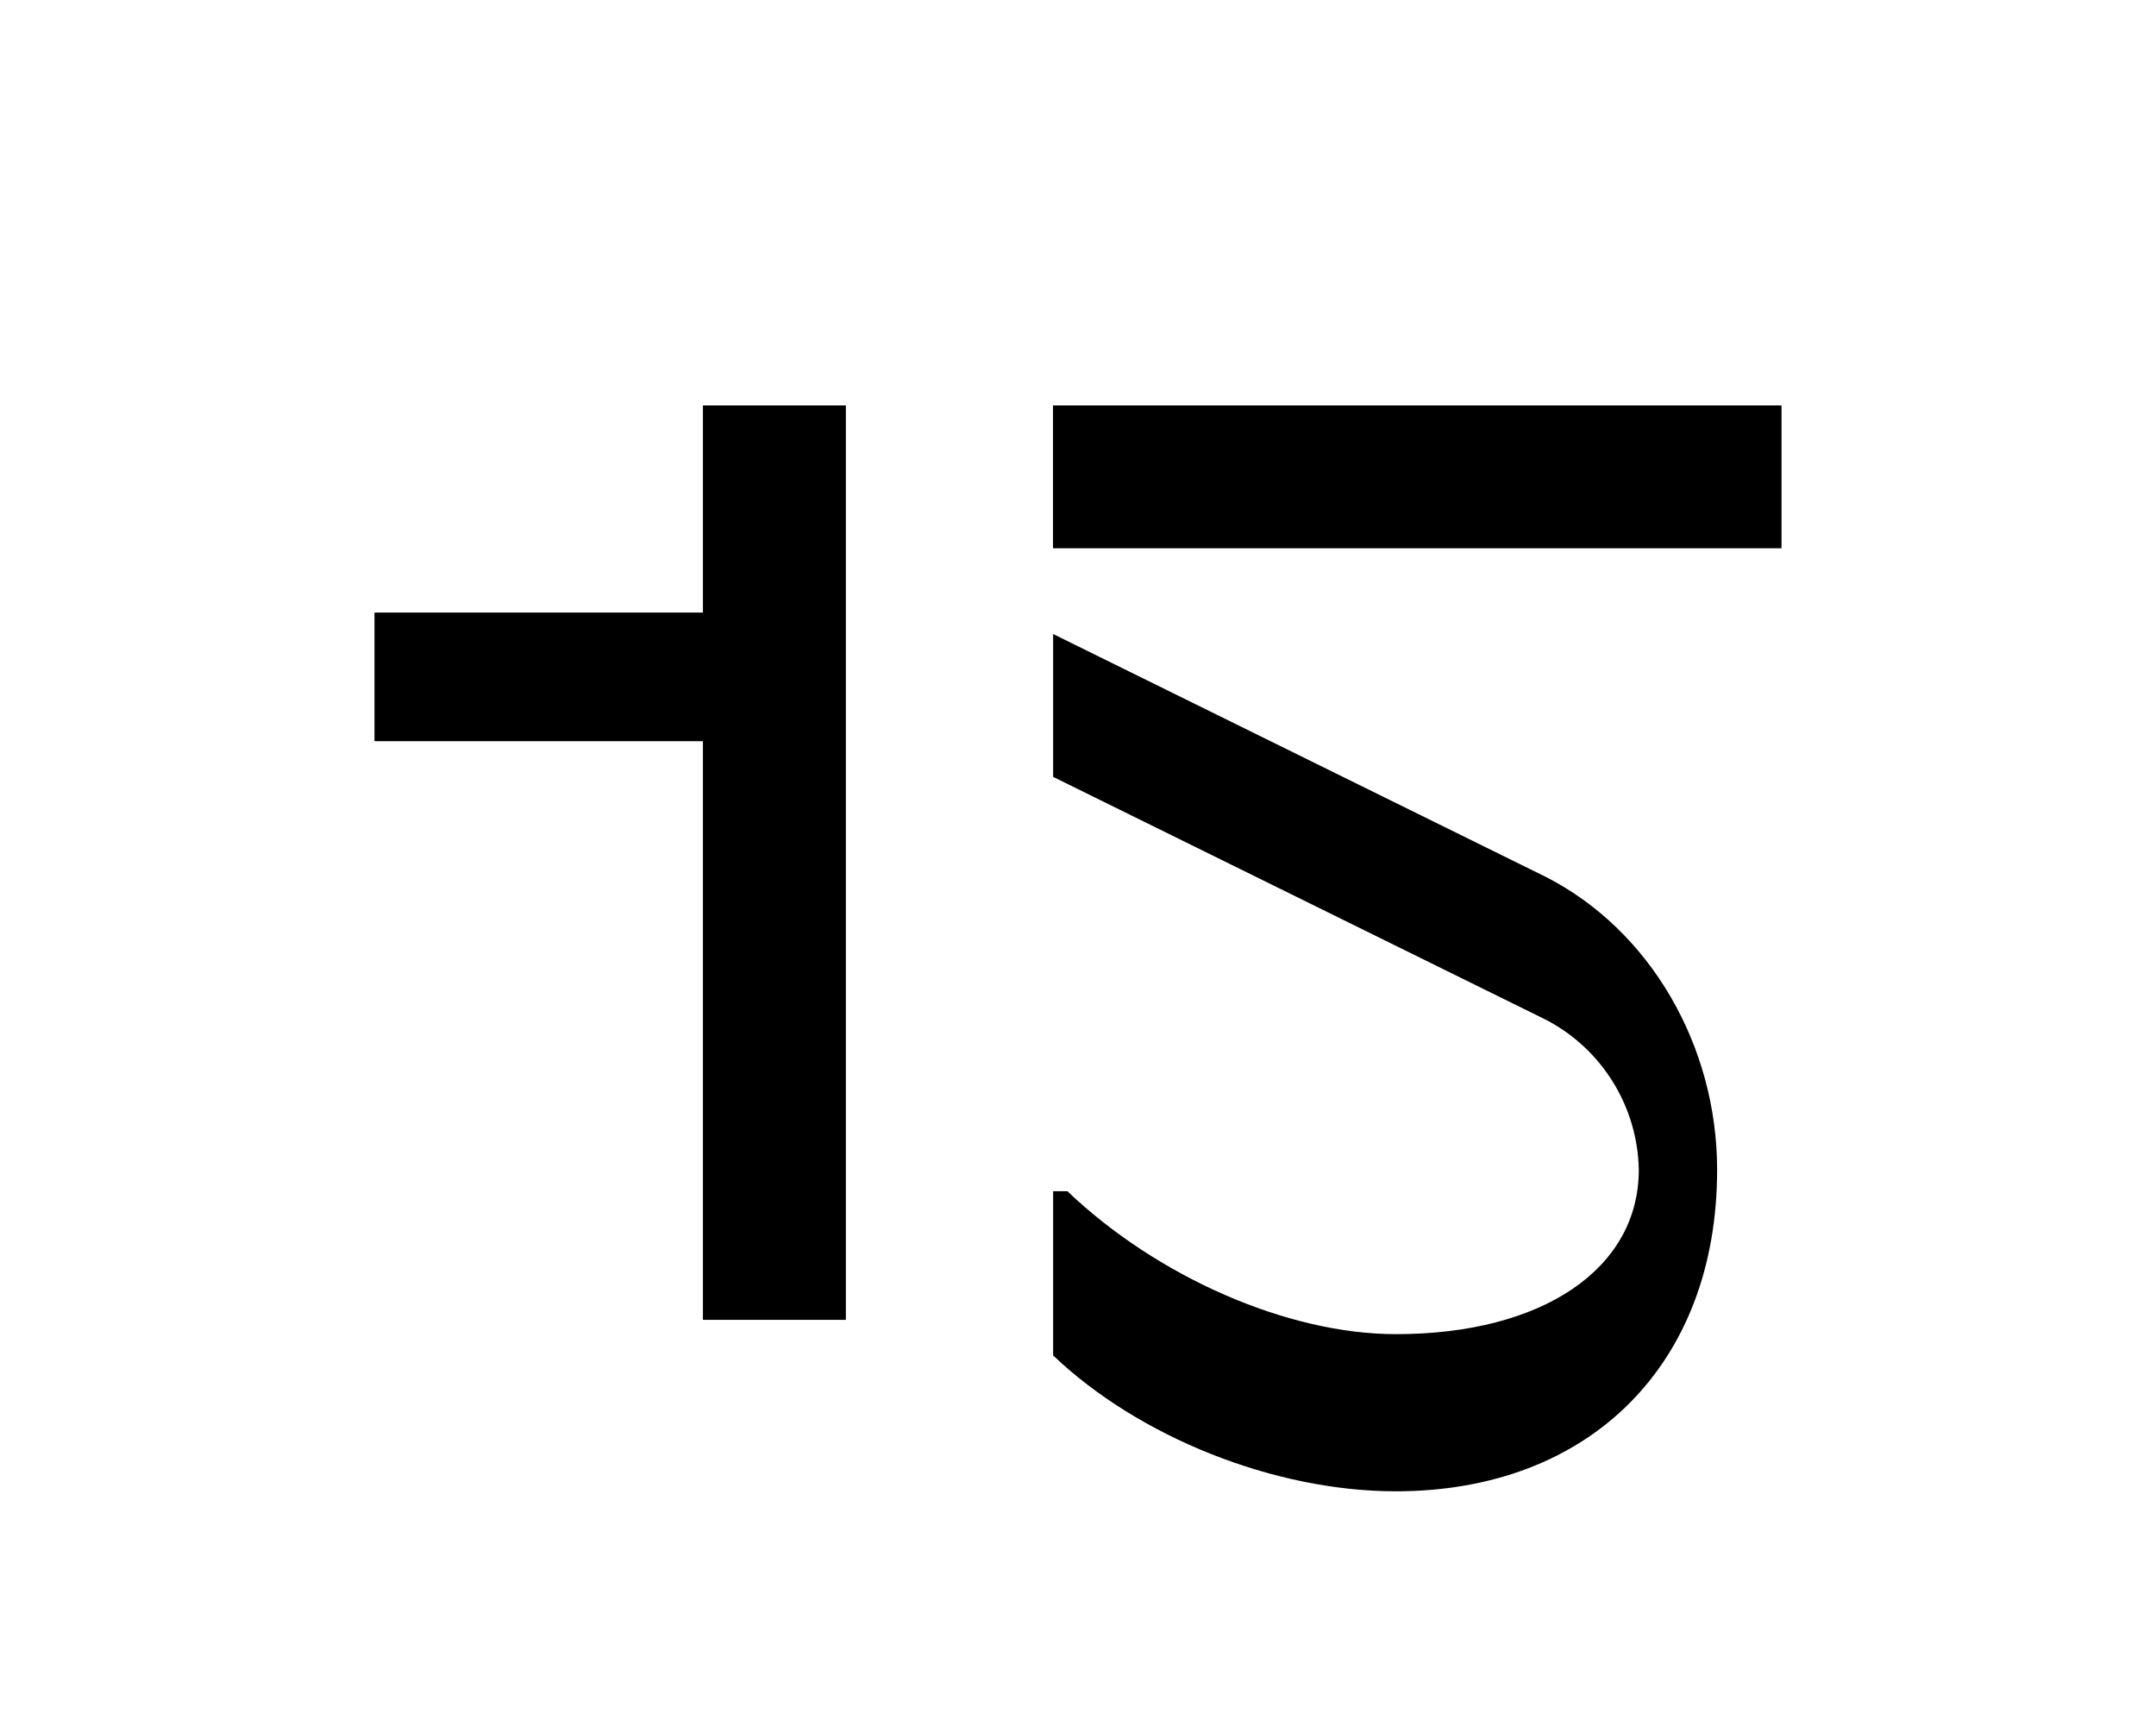
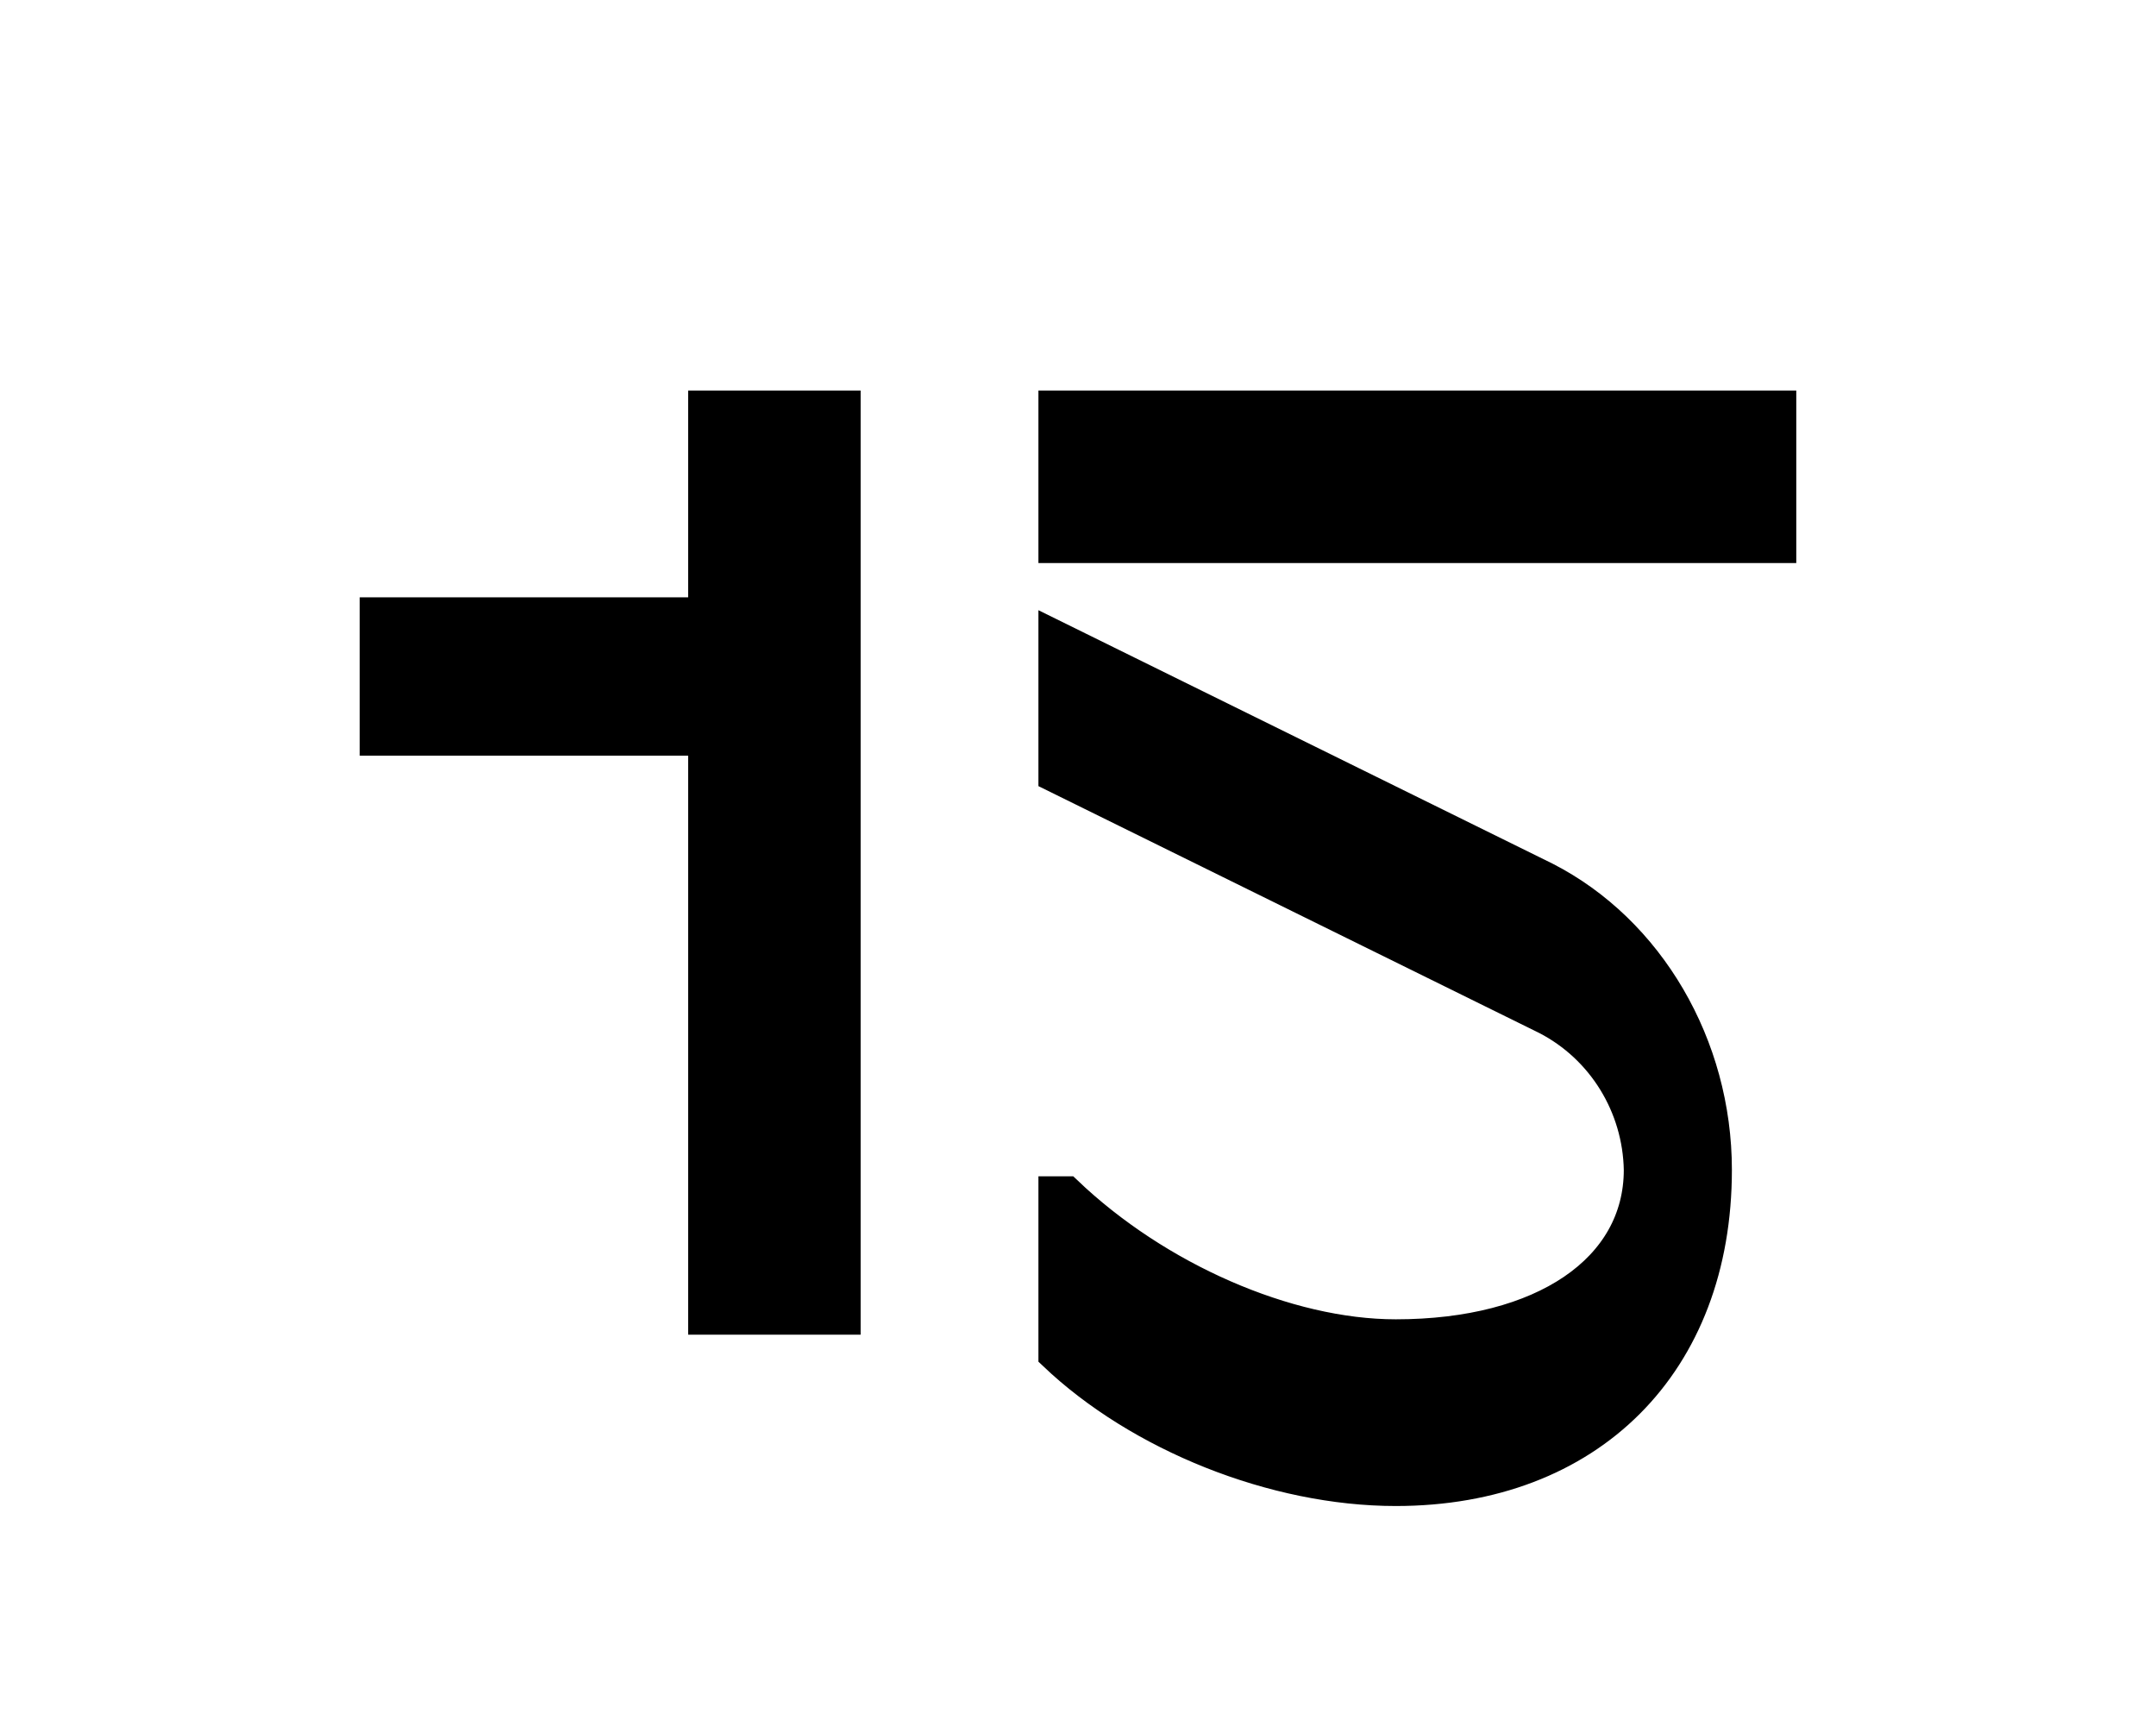
- <svg xmlns="http://www.w3.org/2000/svg" viewBox="0 0 365 290">
-   <g id="Layer_4" data-name="Layer 4">
-     <path d="M119,125.45H63.4V103.68H119V68.62H143.2V223.39H119Z" />
-     <path d="M301.6,68.62V92.8H178.27V68.62Zm-39.9,79.8c17.65,9,29,28.54,29,49.58,0,32.88-21.53,54.41-54.41,54.41-20.56,0-43.53-9.19-58-23V201.62h2.41c15.24,14.51,37.25,24.19,55.63,24.19,24.9,0,41.11-11.13,41.11-27.81a29.23,29.23,0,0,0-15.72-25.4l-83.43-41.11V107.31Z" />
+ <svg xmlns="http://www.w3.org/2000/svg" version="1.1" id="Layer_1" x="0px" y="0px" viewBox="0 0 365 290" style="enable-background:new 0 0 365 290;" xml:space="preserve">
+   <style type="text/css">
+ 	.st0{stroke:#000000;stroke-width:5;stroke-miterlimit:10;}
+ </style>
+   <g id="Layer_4">
+     <path class="st0" d="M119,125.4H63.4v-21.8H119V68.6h24.2v154.8H119V125.4z" />
+     <path class="st0" d="M301.6,68.6v24.2H178.3V68.6H301.6z M261.7,148.4c17.6,9,29,28.5,29,49.6c0,32.9-21.5,54.4-54.4,54.4   c-20.6,0-43.5-9.2-58-23v-27.8h2.4c15.2,14.5,37.2,24.2,55.6,24.2c24.9,0,41.1-11.1,41.1-27.8c-0.2-10.7-6.2-20.5-15.7-25.4   l-83.4-41.1v-24.2L261.7,148.4z" />
  </g>
</svg>
